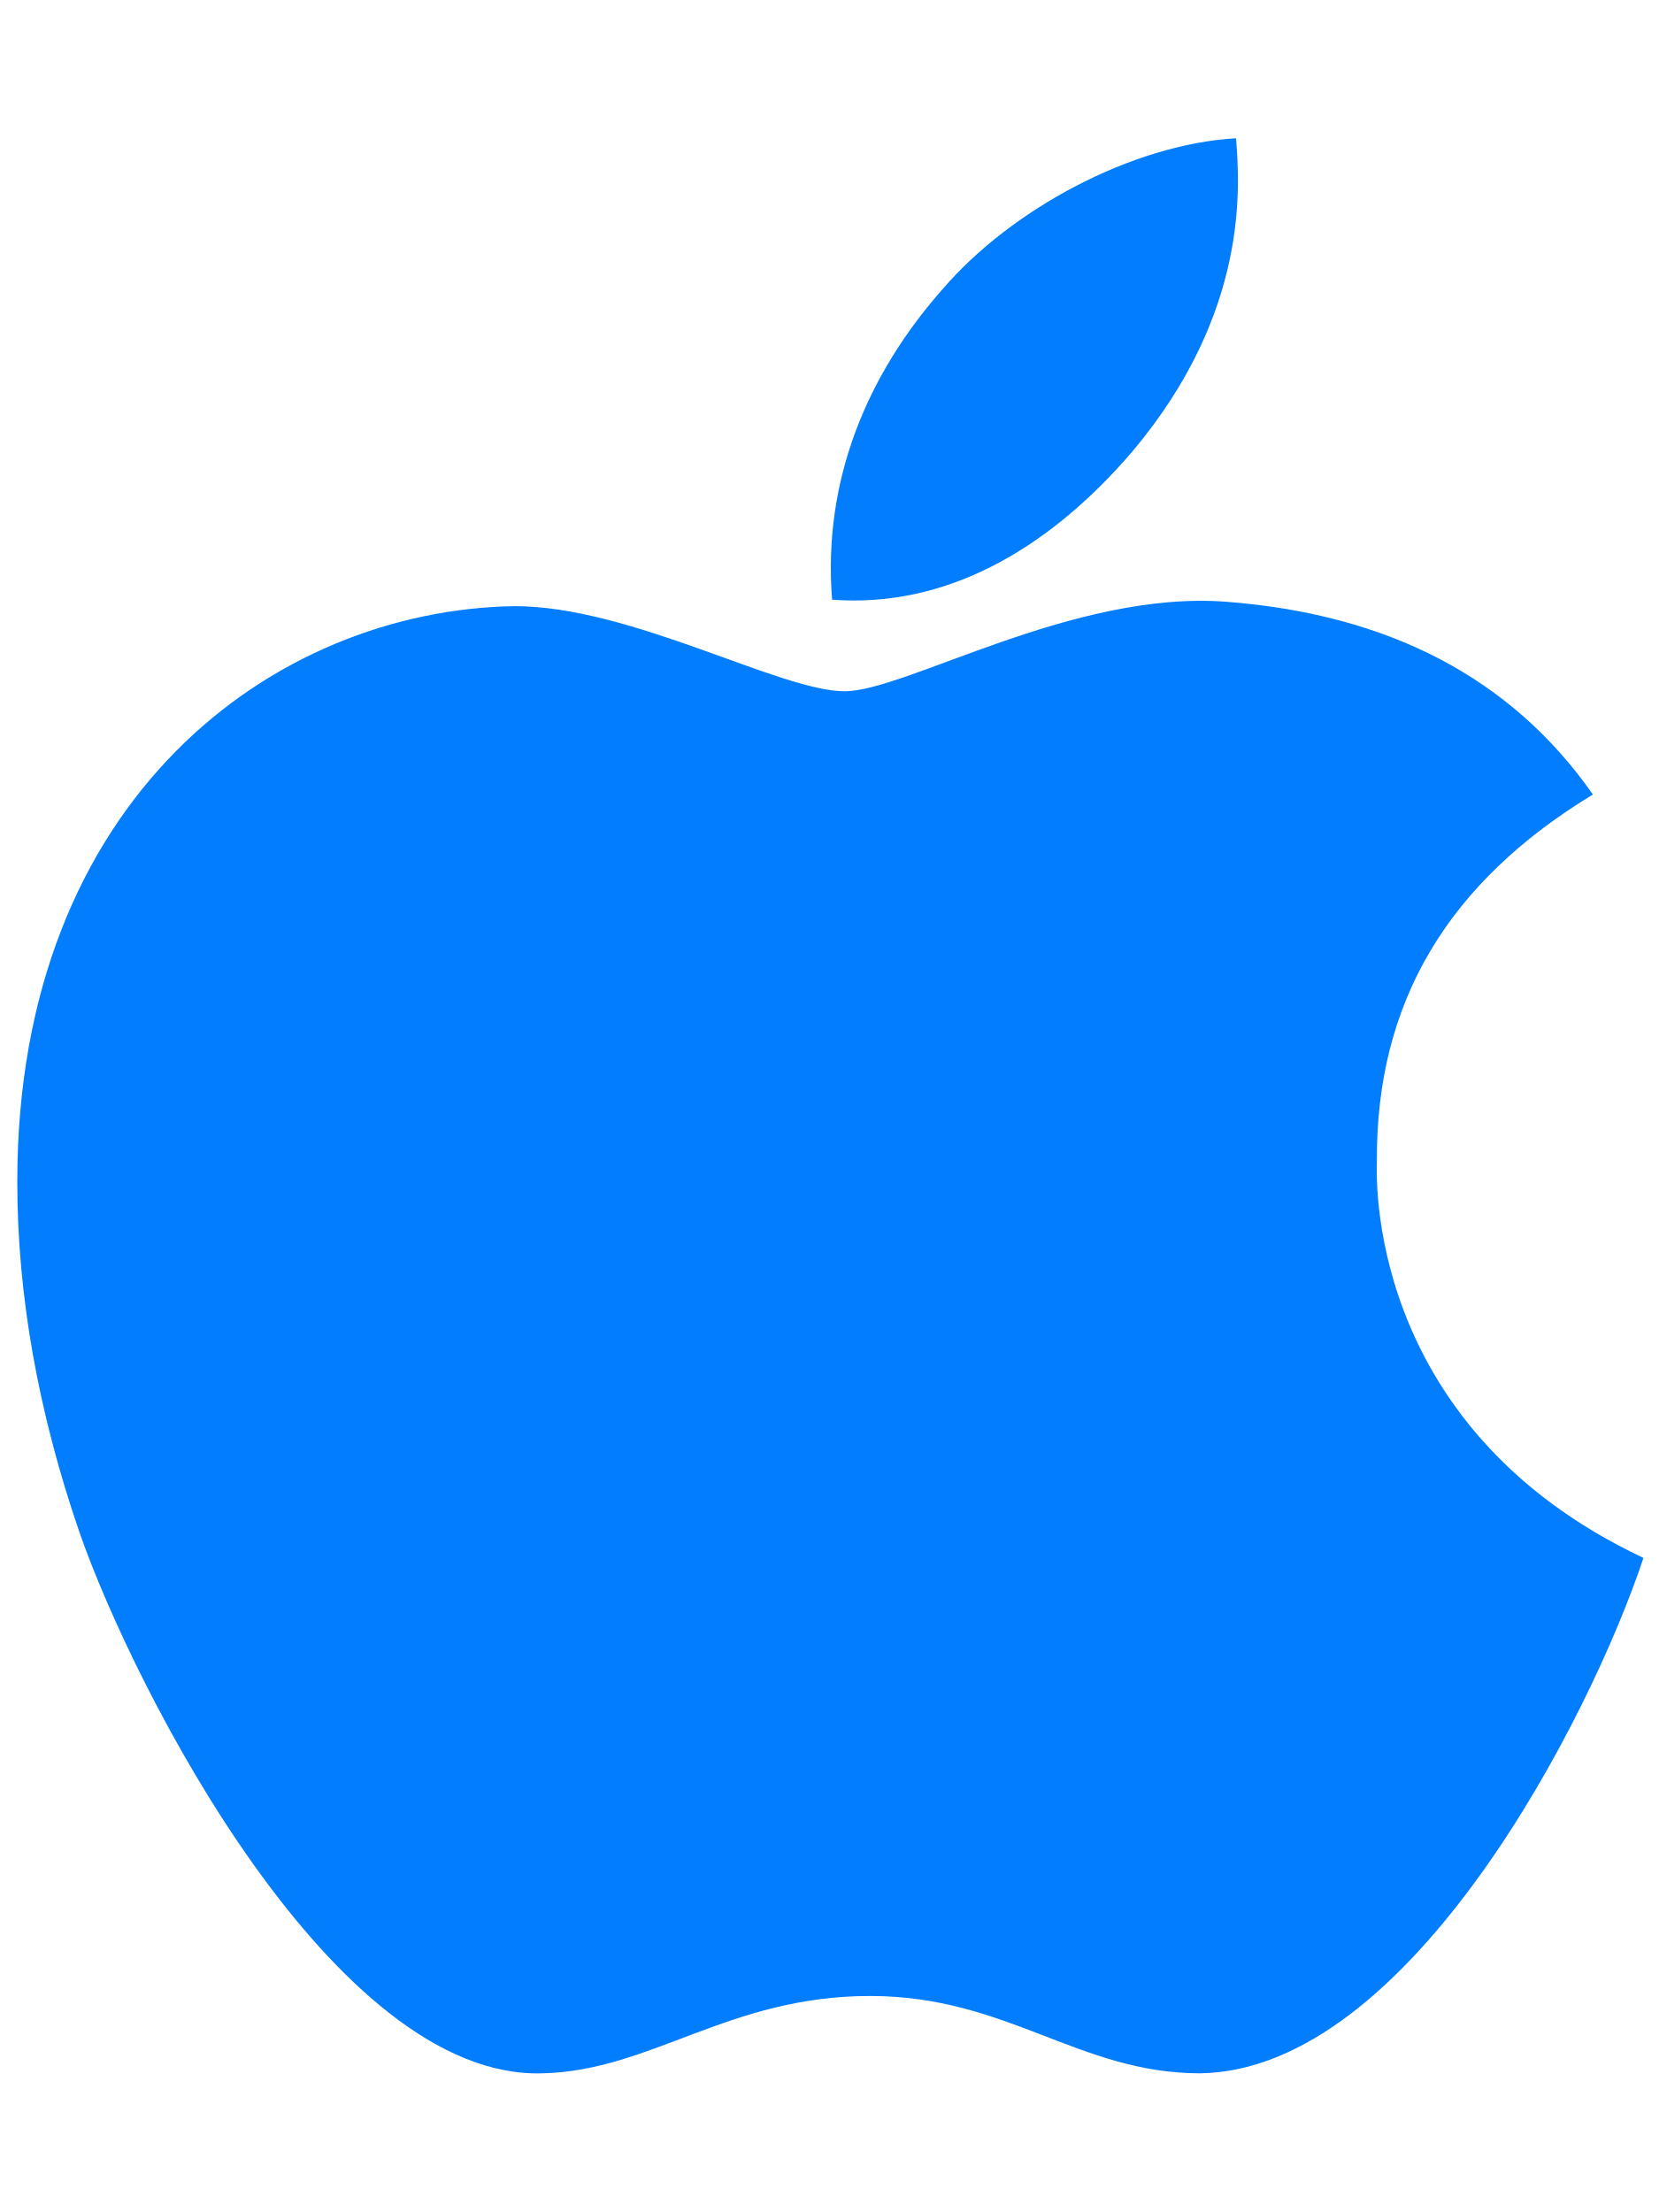
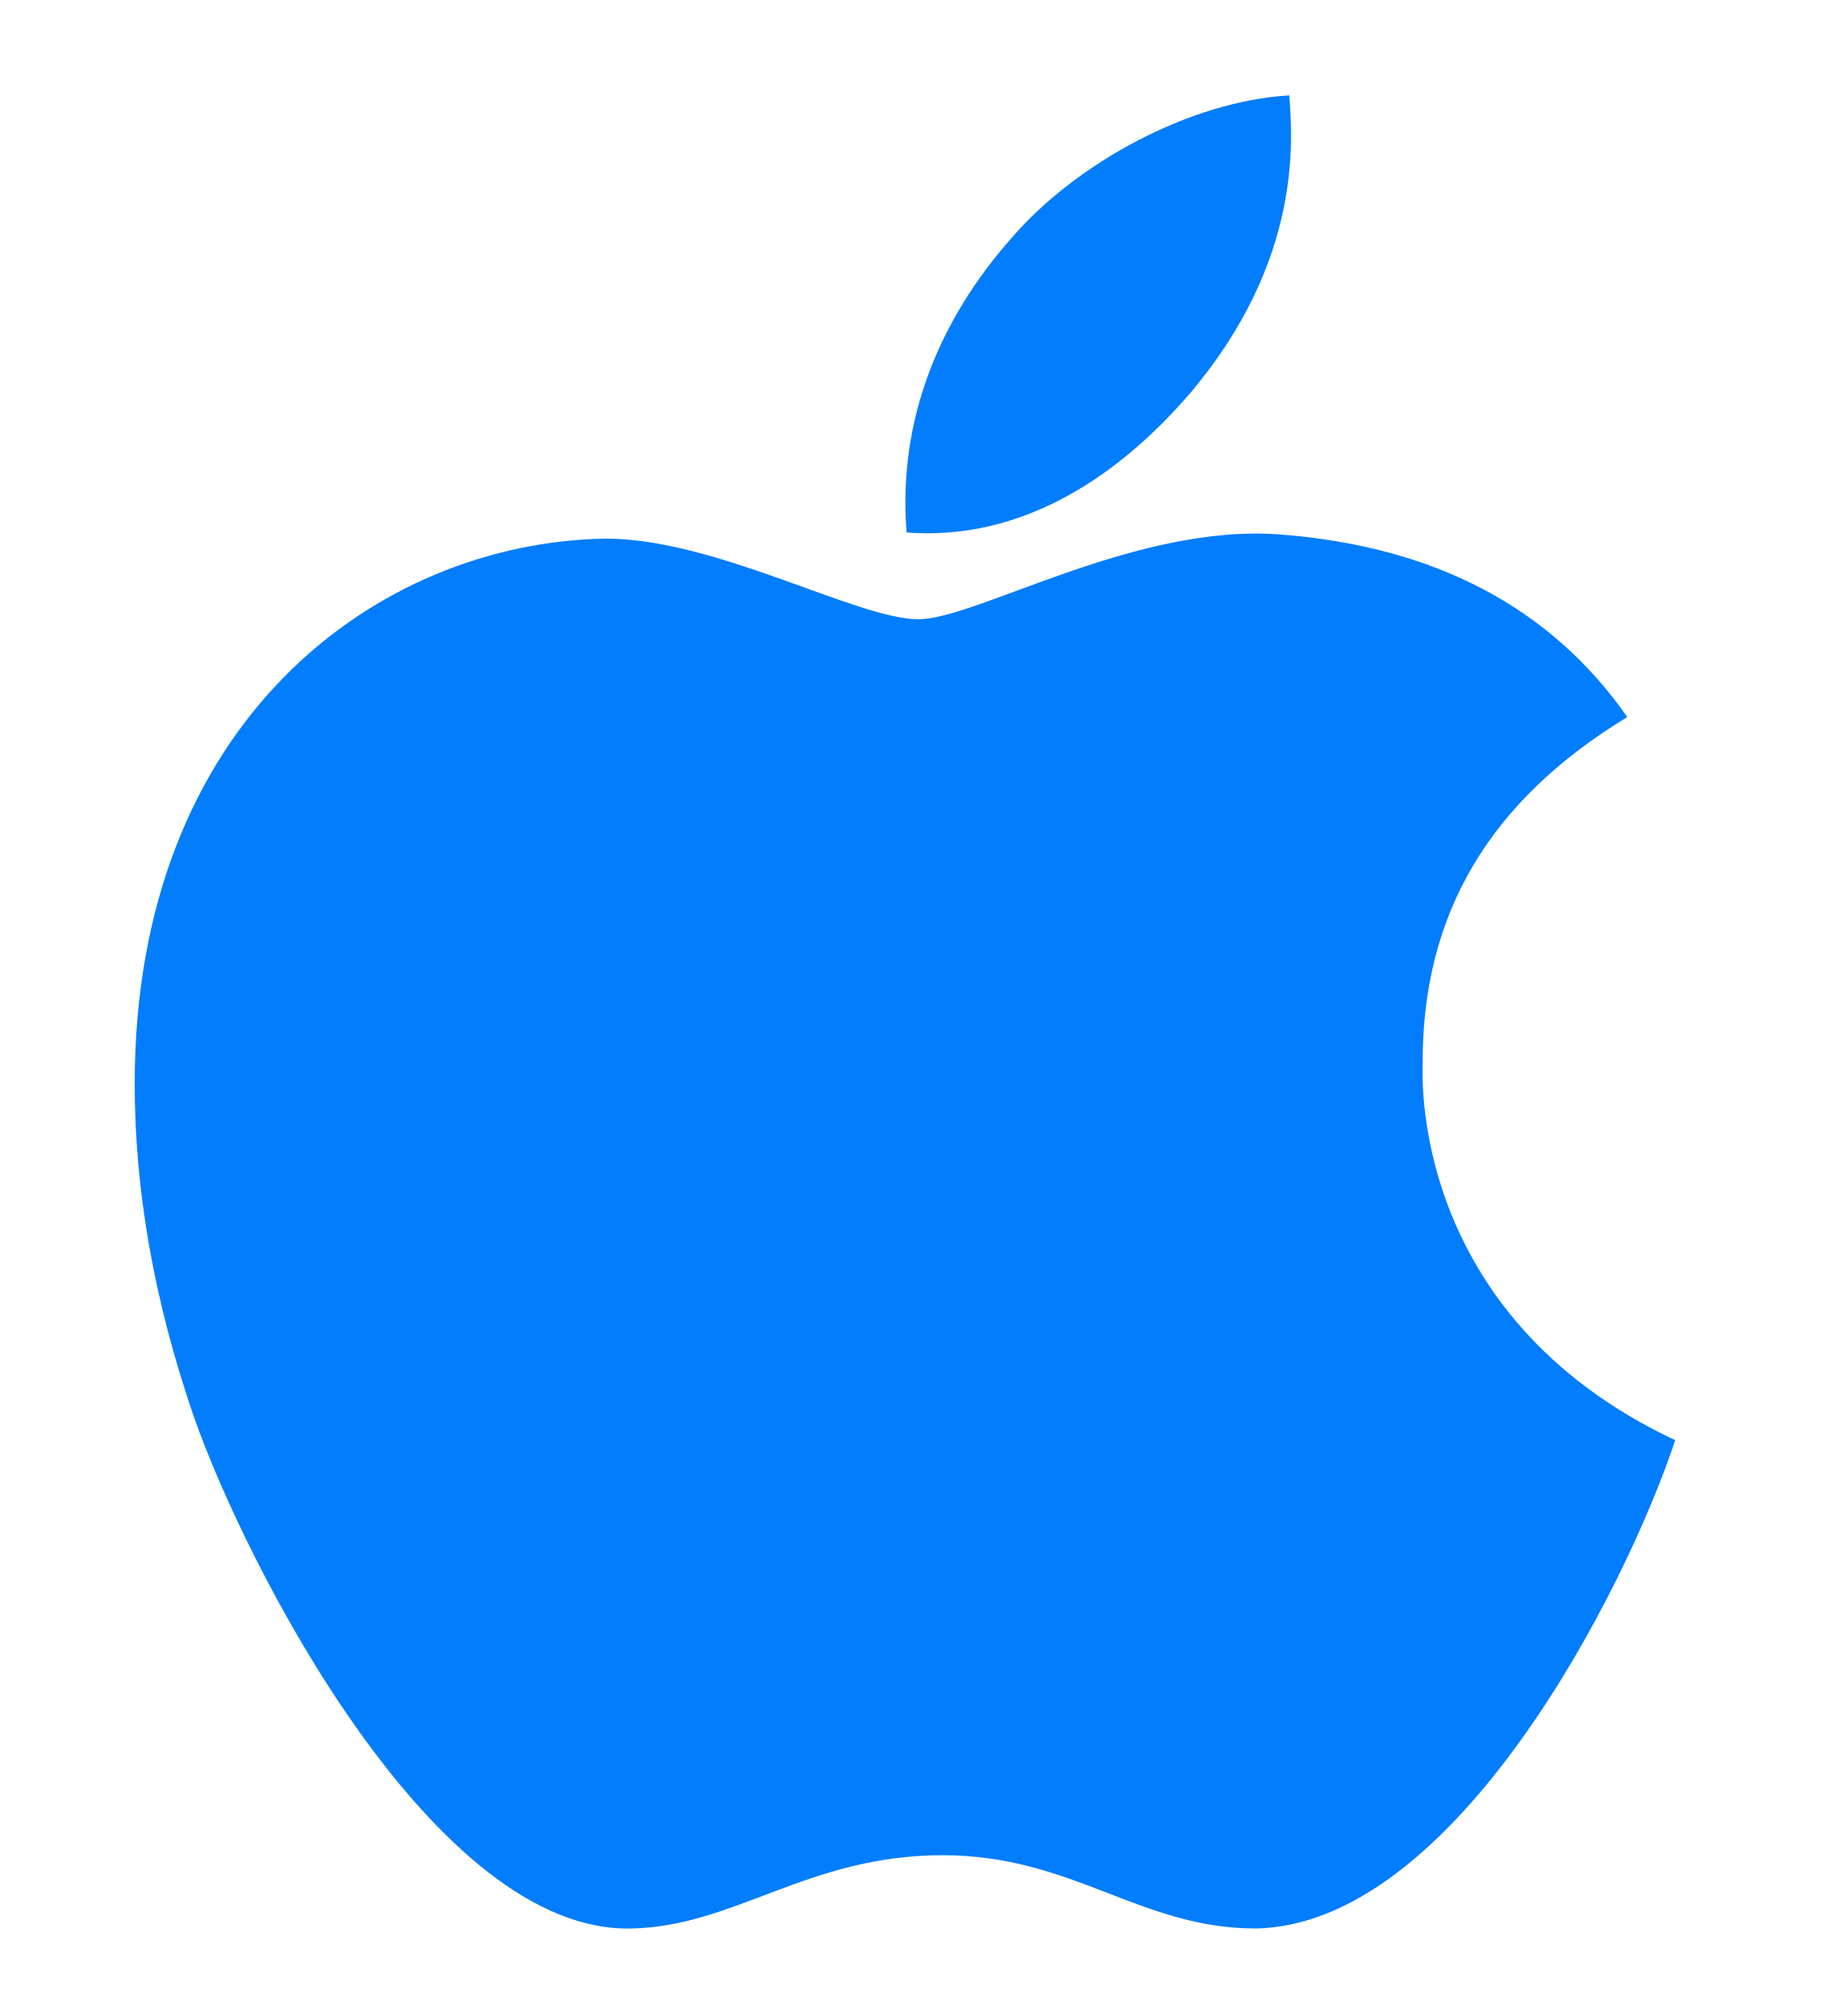
- <svg xmlns="http://www.w3.org/2000/svg" version="1.1" id="Layer_1" x="0px" y="0px" width="384px" height="512px" viewBox="0 0 384 512" style="enable-background:new 0 0 384 512;" xml:space="preserve">
-   <style type="text/css">
+ <svg xmlns="http://www.w3.org/2000/svg" version="1.1" id="Layer_1" x="0px" y="0px" width="2in" height="2.2in" viewBox="0 0 191.994 211.193" xml:space="preserve">
+   <defs id="defs1" />
+   <style type="text/css" id="style1">
	.st0{fill:#027DFD;}
</style>
-   <path class="st0" d="M318.7,268.7c-0.2-36.7,16.4-64.4,50-84.8c-18.8-26.9-47.2-41.7-84.7-44.6c-35.5-2.8-74.3,20.7-88.5,20.7  c-15,0-49.4-19.7-76.4-19.7C63.3,141.2,4,184.8,4,273.5c0,26.2,4.8,53.3,14.4,81.2c12.8,36.7,59,126.7,107.2,125.2  c25.2-0.6,43-17.9,75.8-17.9c31.8,0,48.3,17.9,76.4,17.9c48.6-0.7,90.4-82.5,102.6-119.3C315.2,329.9,318.7,270.6,318.7,268.7  L318.7,268.7z M262.1,104.5c27.3-32.4,24.8-61.9,24-72.5c-24.1,1.4-52,16.4-67.9,34.9c-17.5,19.8-27.8,44.3-25.6,71.9  C218.7,140.8,242.5,127.4,262.1,104.5z" />
+   <path class="st0" d="m 149.033,111.474 c -0.086,-15.735 7.031,-27.611 21.437,-36.357 -8.06,-11.533 -20.236,-17.878 -36.314,-19.122 -15.22,-1.2 -31.855,8.875 -37.943,8.875 -6.431,0 -21.18,-8.446 -32.755,-8.446 -23.923,0.386 -49.347,19.079 -49.347,57.108 0,11.233 2.058,22.852 6.174,34.813 5.488,15.735 25.295,54.321 45.96,53.678 10.804,-0.257 18.436,-7.674 32.498,-7.674 13.634,0 20.708,7.674 32.755,7.674 20.837,-0.3 38.758,-35.371 43.988,-51.148 -27.954,-13.162 -26.453,-38.586 -26.453,-39.401 z M 124.767,41.076 C 136.471,27.185 135.399,14.537 135.056,9.992 124.724,10.593 112.762,17.024 105.945,24.955 98.442,33.444 94.027,43.948 94.97,55.781 106.16,56.639 116.364,50.894 124.767,41.076 Z" id="path1" style="fill:#027dfd;fill-opacity:1;stroke-width:0.429" />
</svg>
